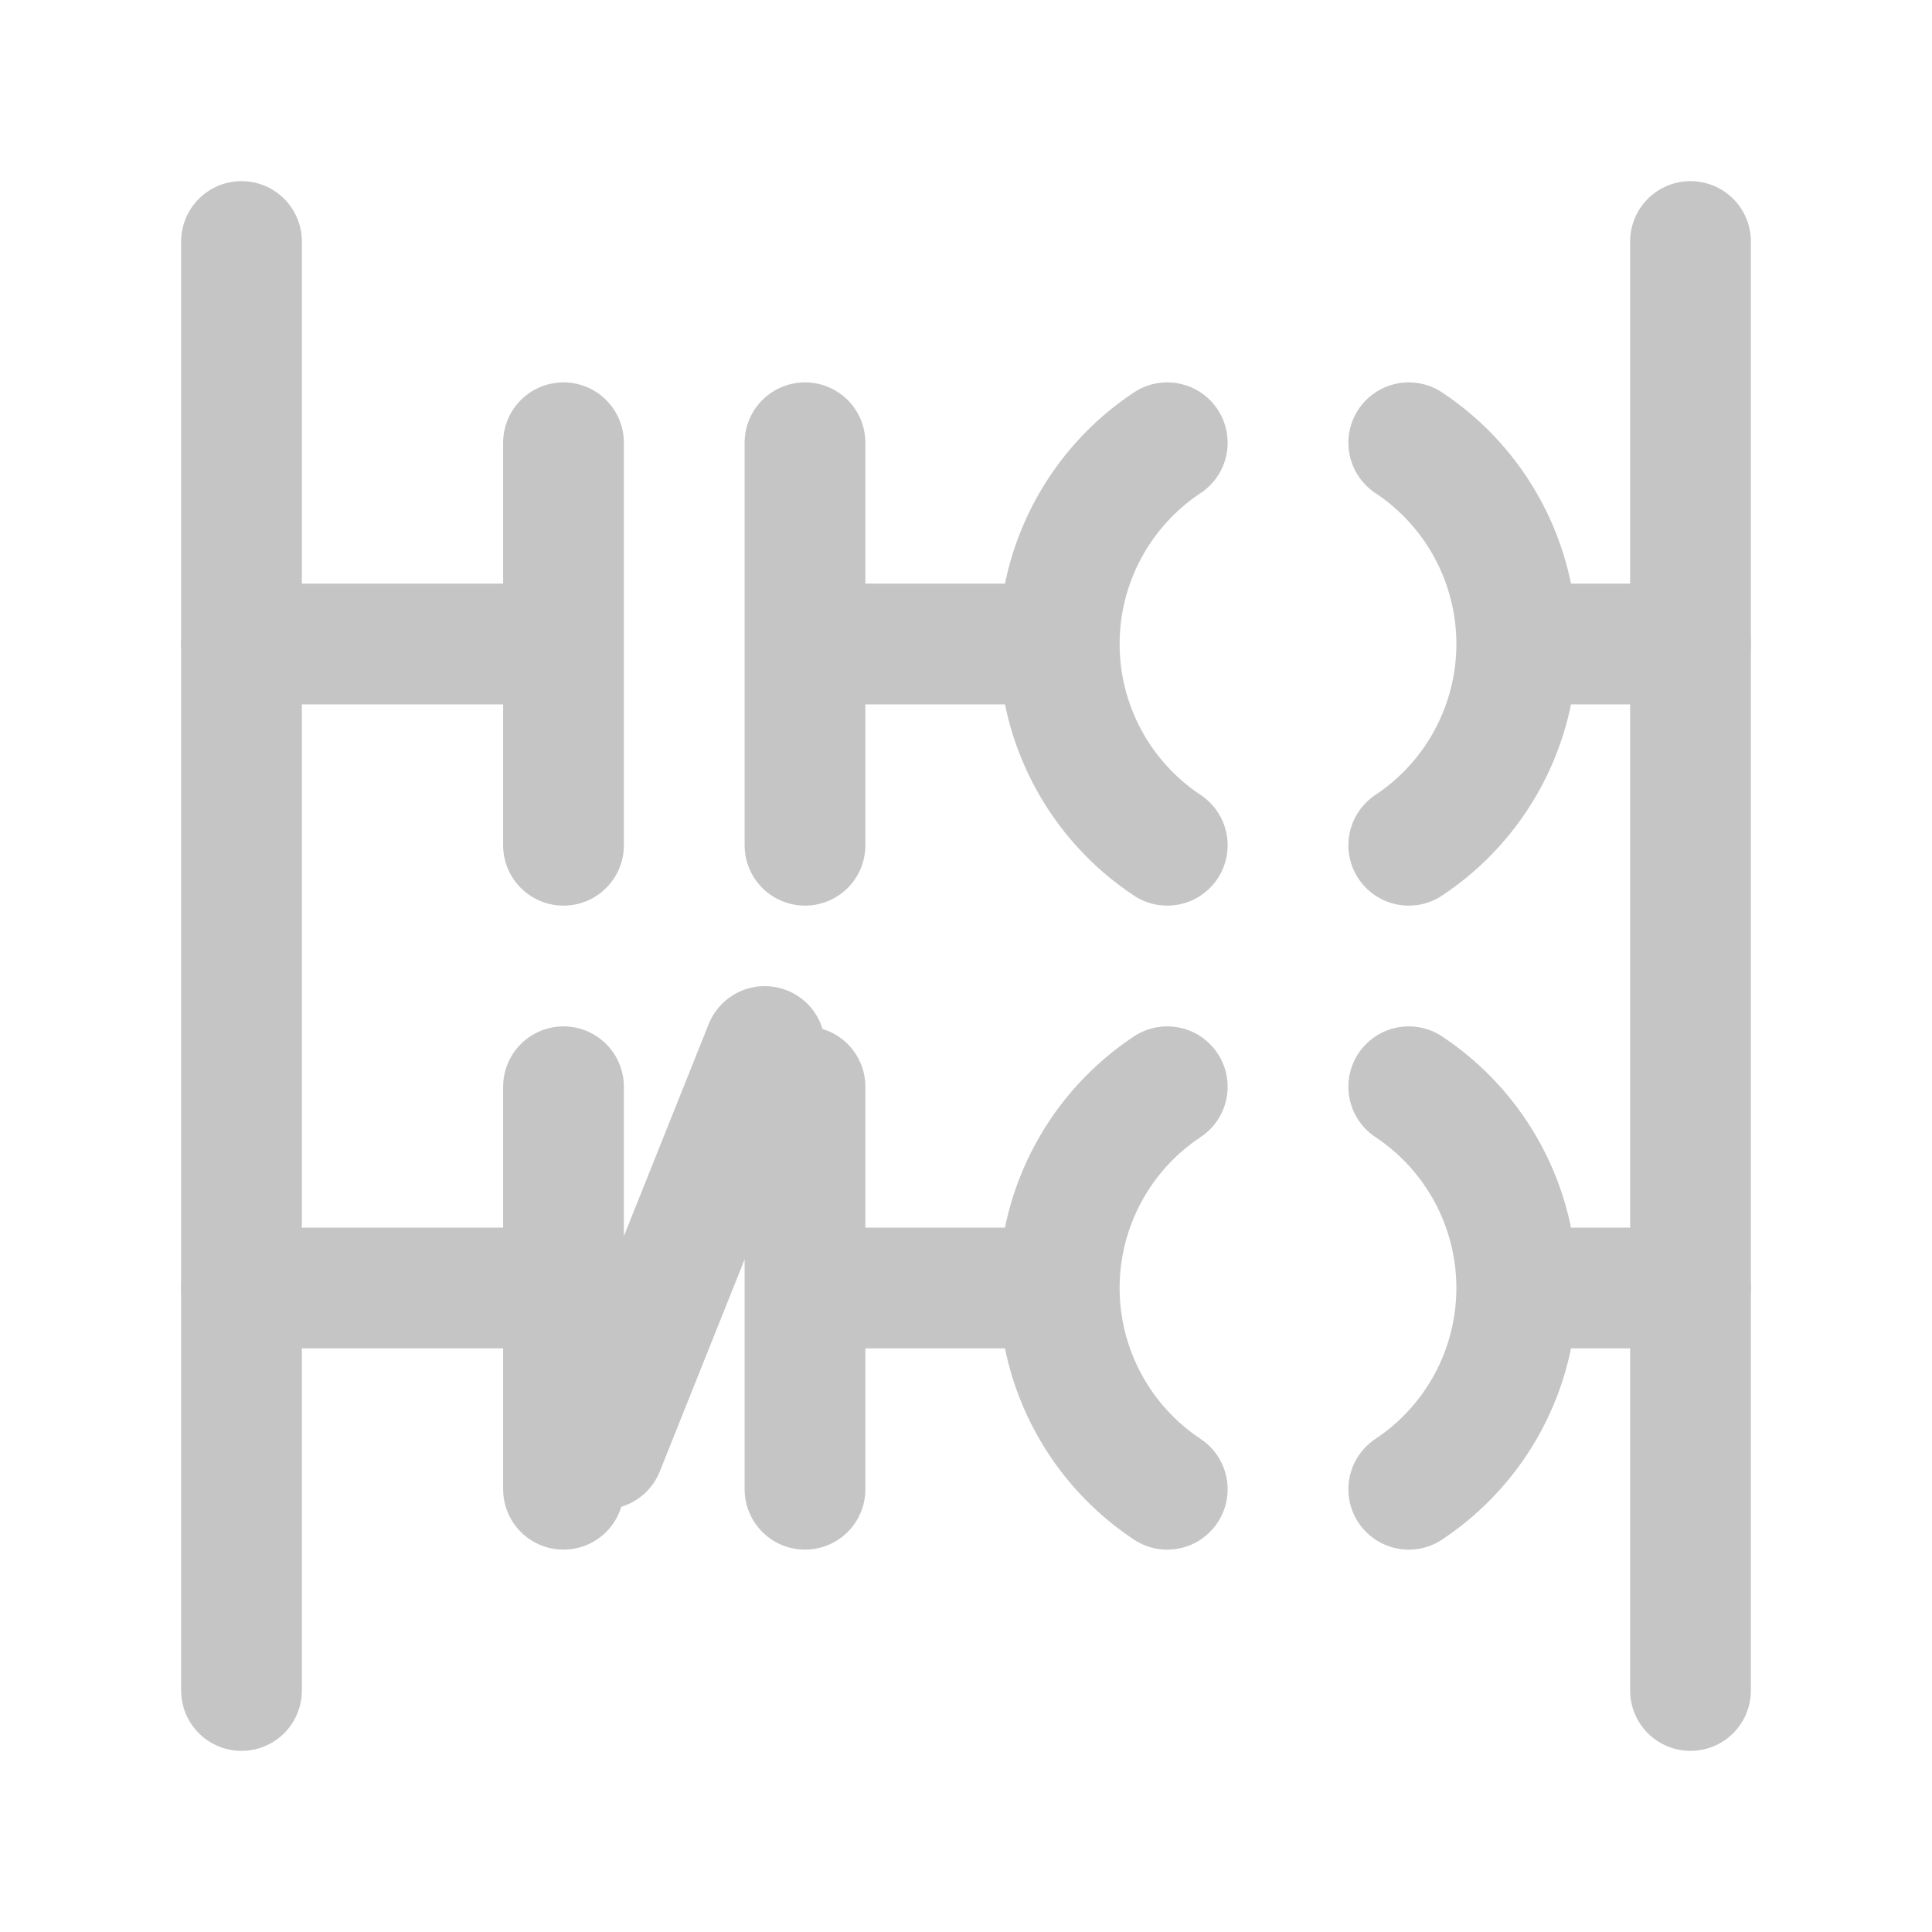
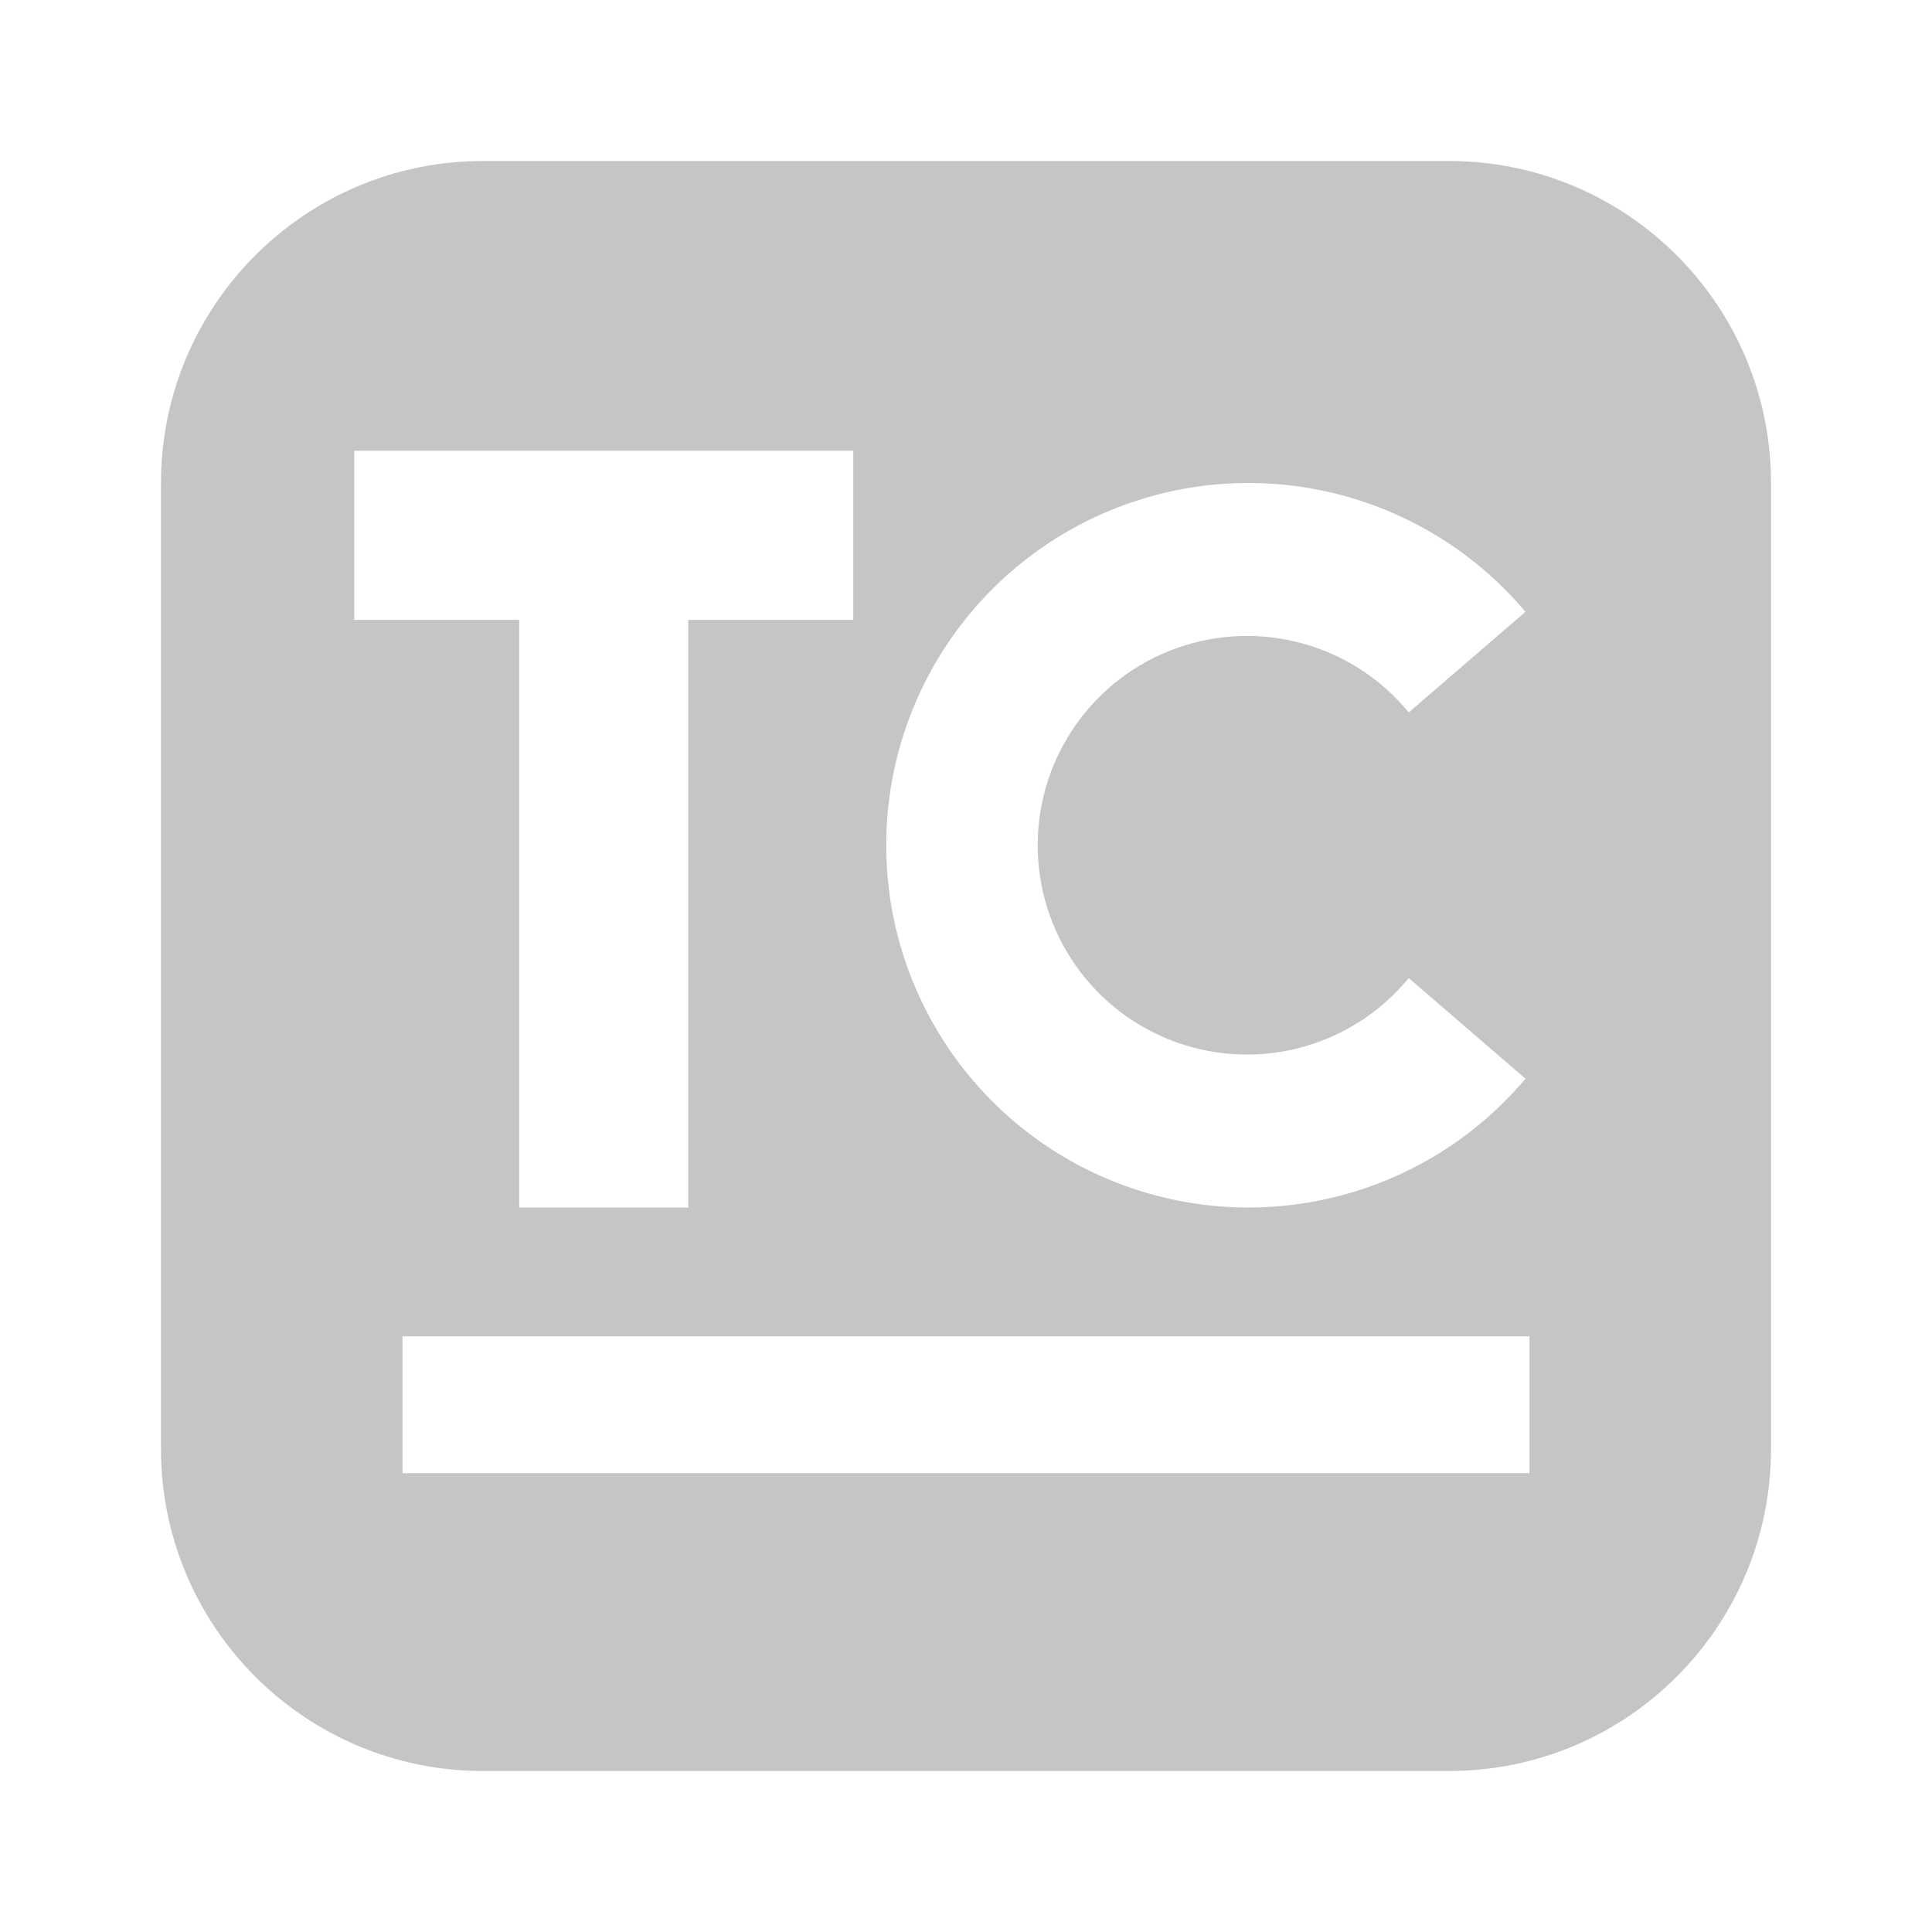
- <svg xmlns="http://www.w3.org/2000/svg" width="24" height="24" viewBox="0 0 24 24" fill="none" stroke="#c5c5c5" stroke-width="1.5" stroke-linecap="round" stroke-linejoin="round">
-   <path d="M3 3v18M21 3v18" />
-   <path d="M3 8h4M7 5.5v5M10 5.5v5M10 8h3M19 8h2" />
-   <path d="M14.5 5.5a3 3 0 0 0 0 5M17.5 5.5a3 3 0 0 1 0 5" />
-   <path d="M3 16h4M7 13.5v5M10 13.5v5M7.5 18l2-5M10 16h3M19 16h2" />
-   <path d="M14.5 13.5a3 3 0 0 0 0 5M17.5 13.5a3 3 0 0 1 0 5" />
+ <svg xmlns="http://www.w3.org/2000/svg" width="24" height="24" viewBox="0 0 24 24">
+   <path fill="#c5c5c5" fill-rule="evenodd" d="M6 2h12a4 4 0 0 1 4 4v12a4 4 0 0 1-4 4H6a4 4 0 0 1-4-4V6a4 4 0 0 1 4-4z     M4.4 5.6h6.2v2.1H8.55v7.3H6.45V7.7H4.4z     M18.95 7.6A4.5 4.5 0 1 0 18.95 13.4L17.5 12.15A2.6 2.6 0 1 1 17.5 8.85z     M5 16.6h14v1.7H5z" />
</svg>
